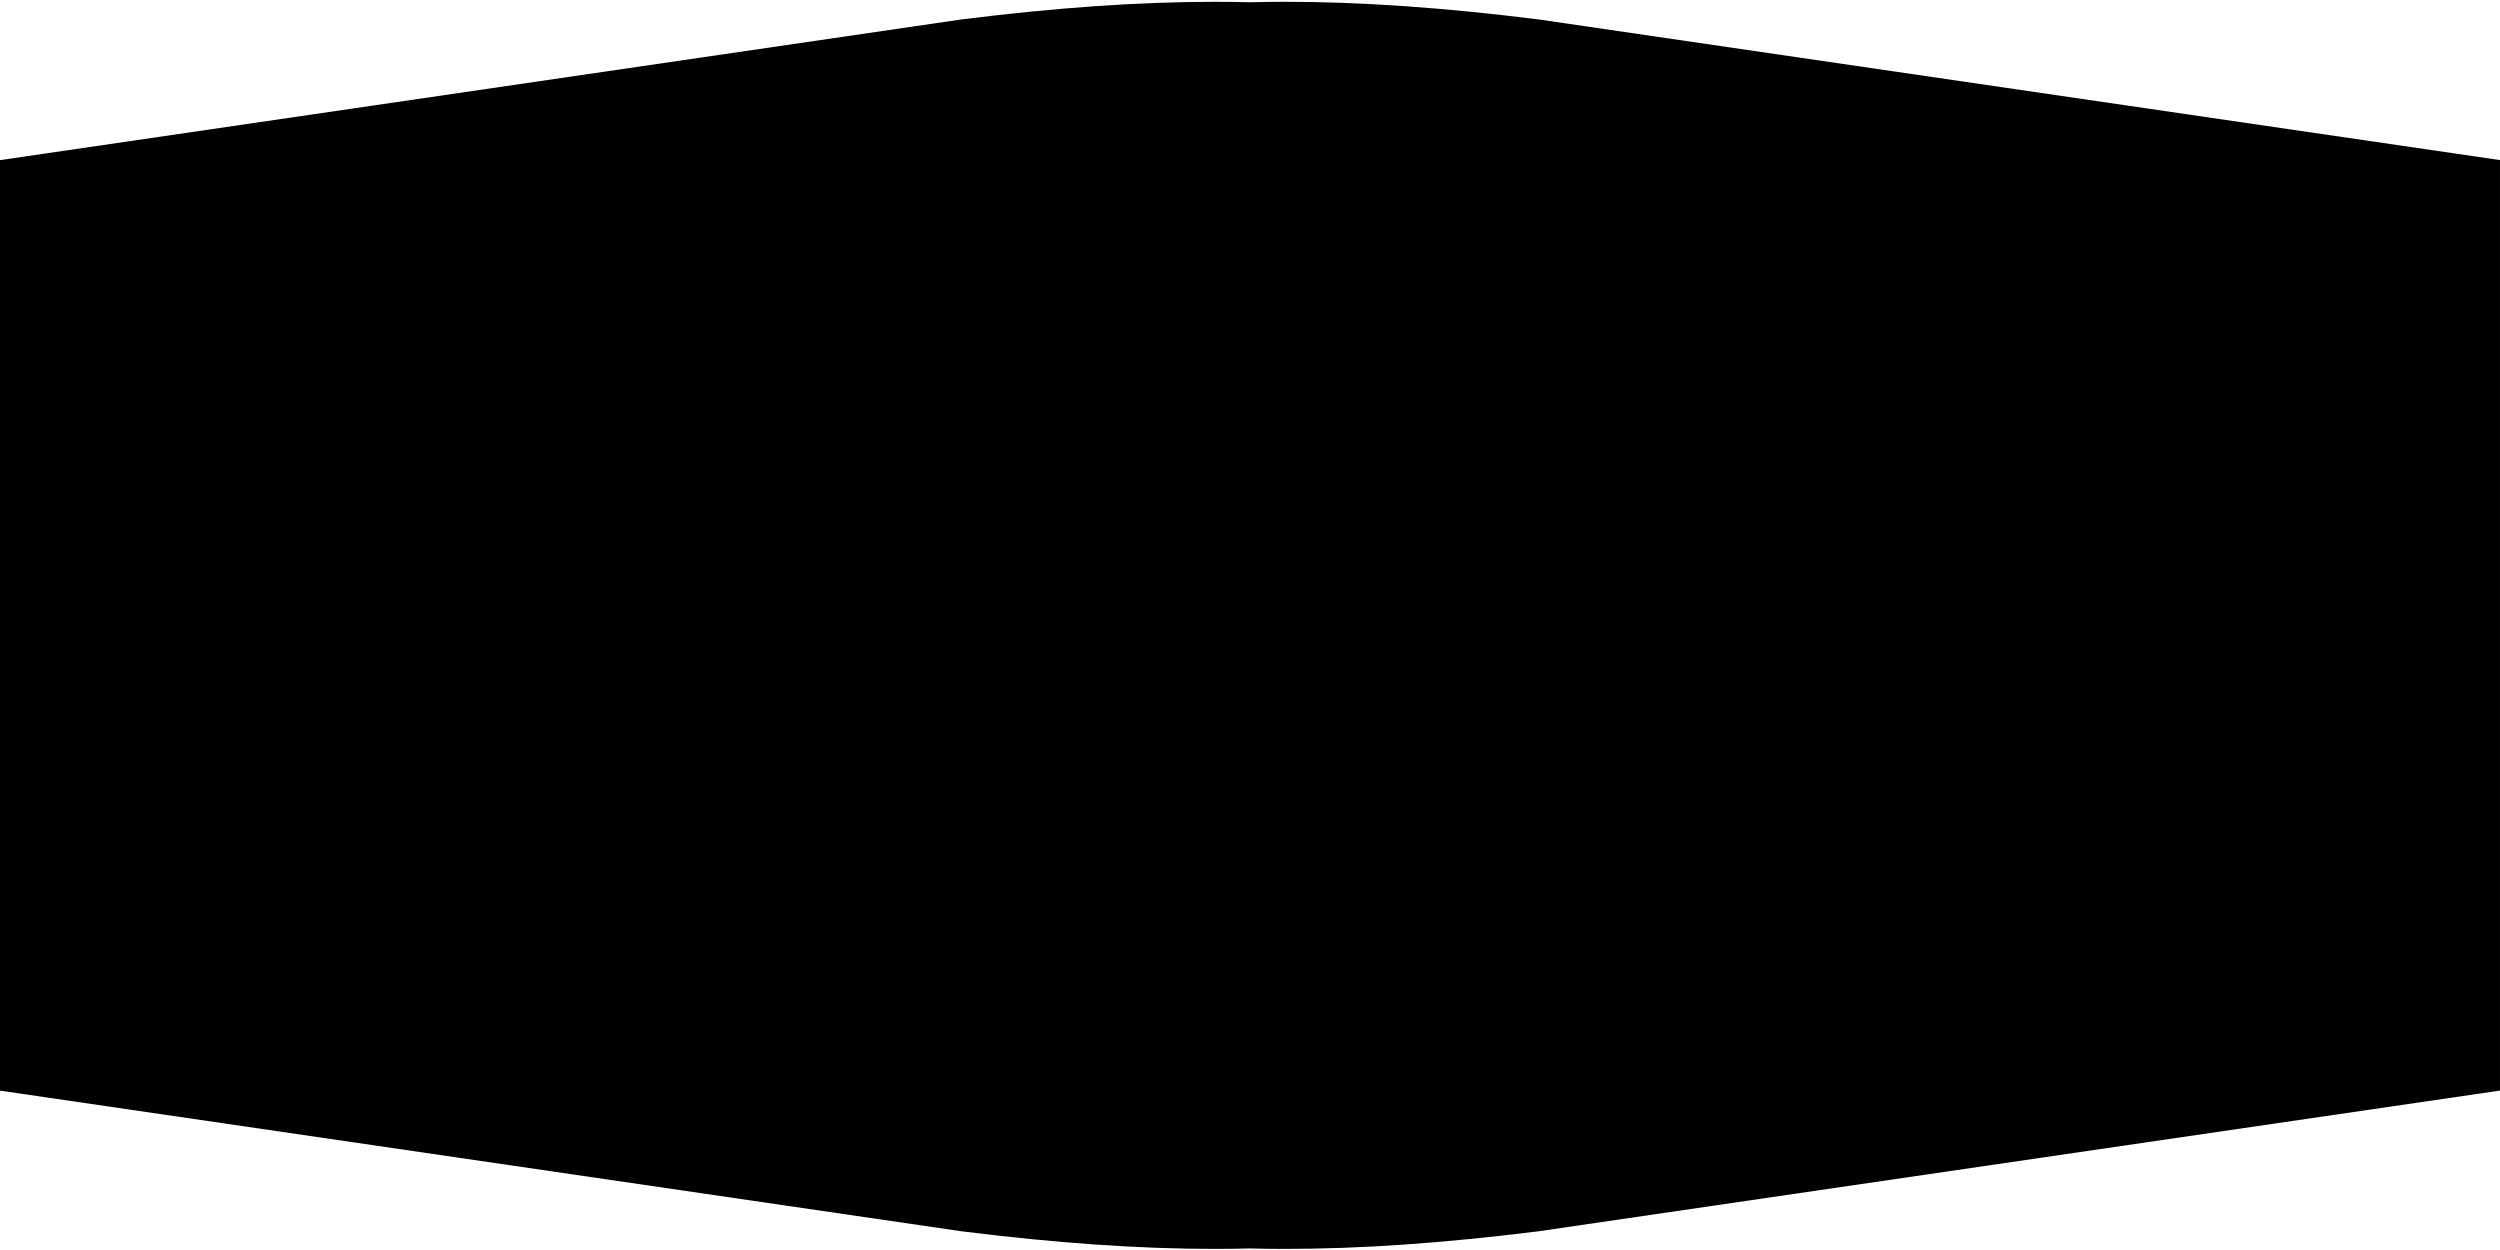
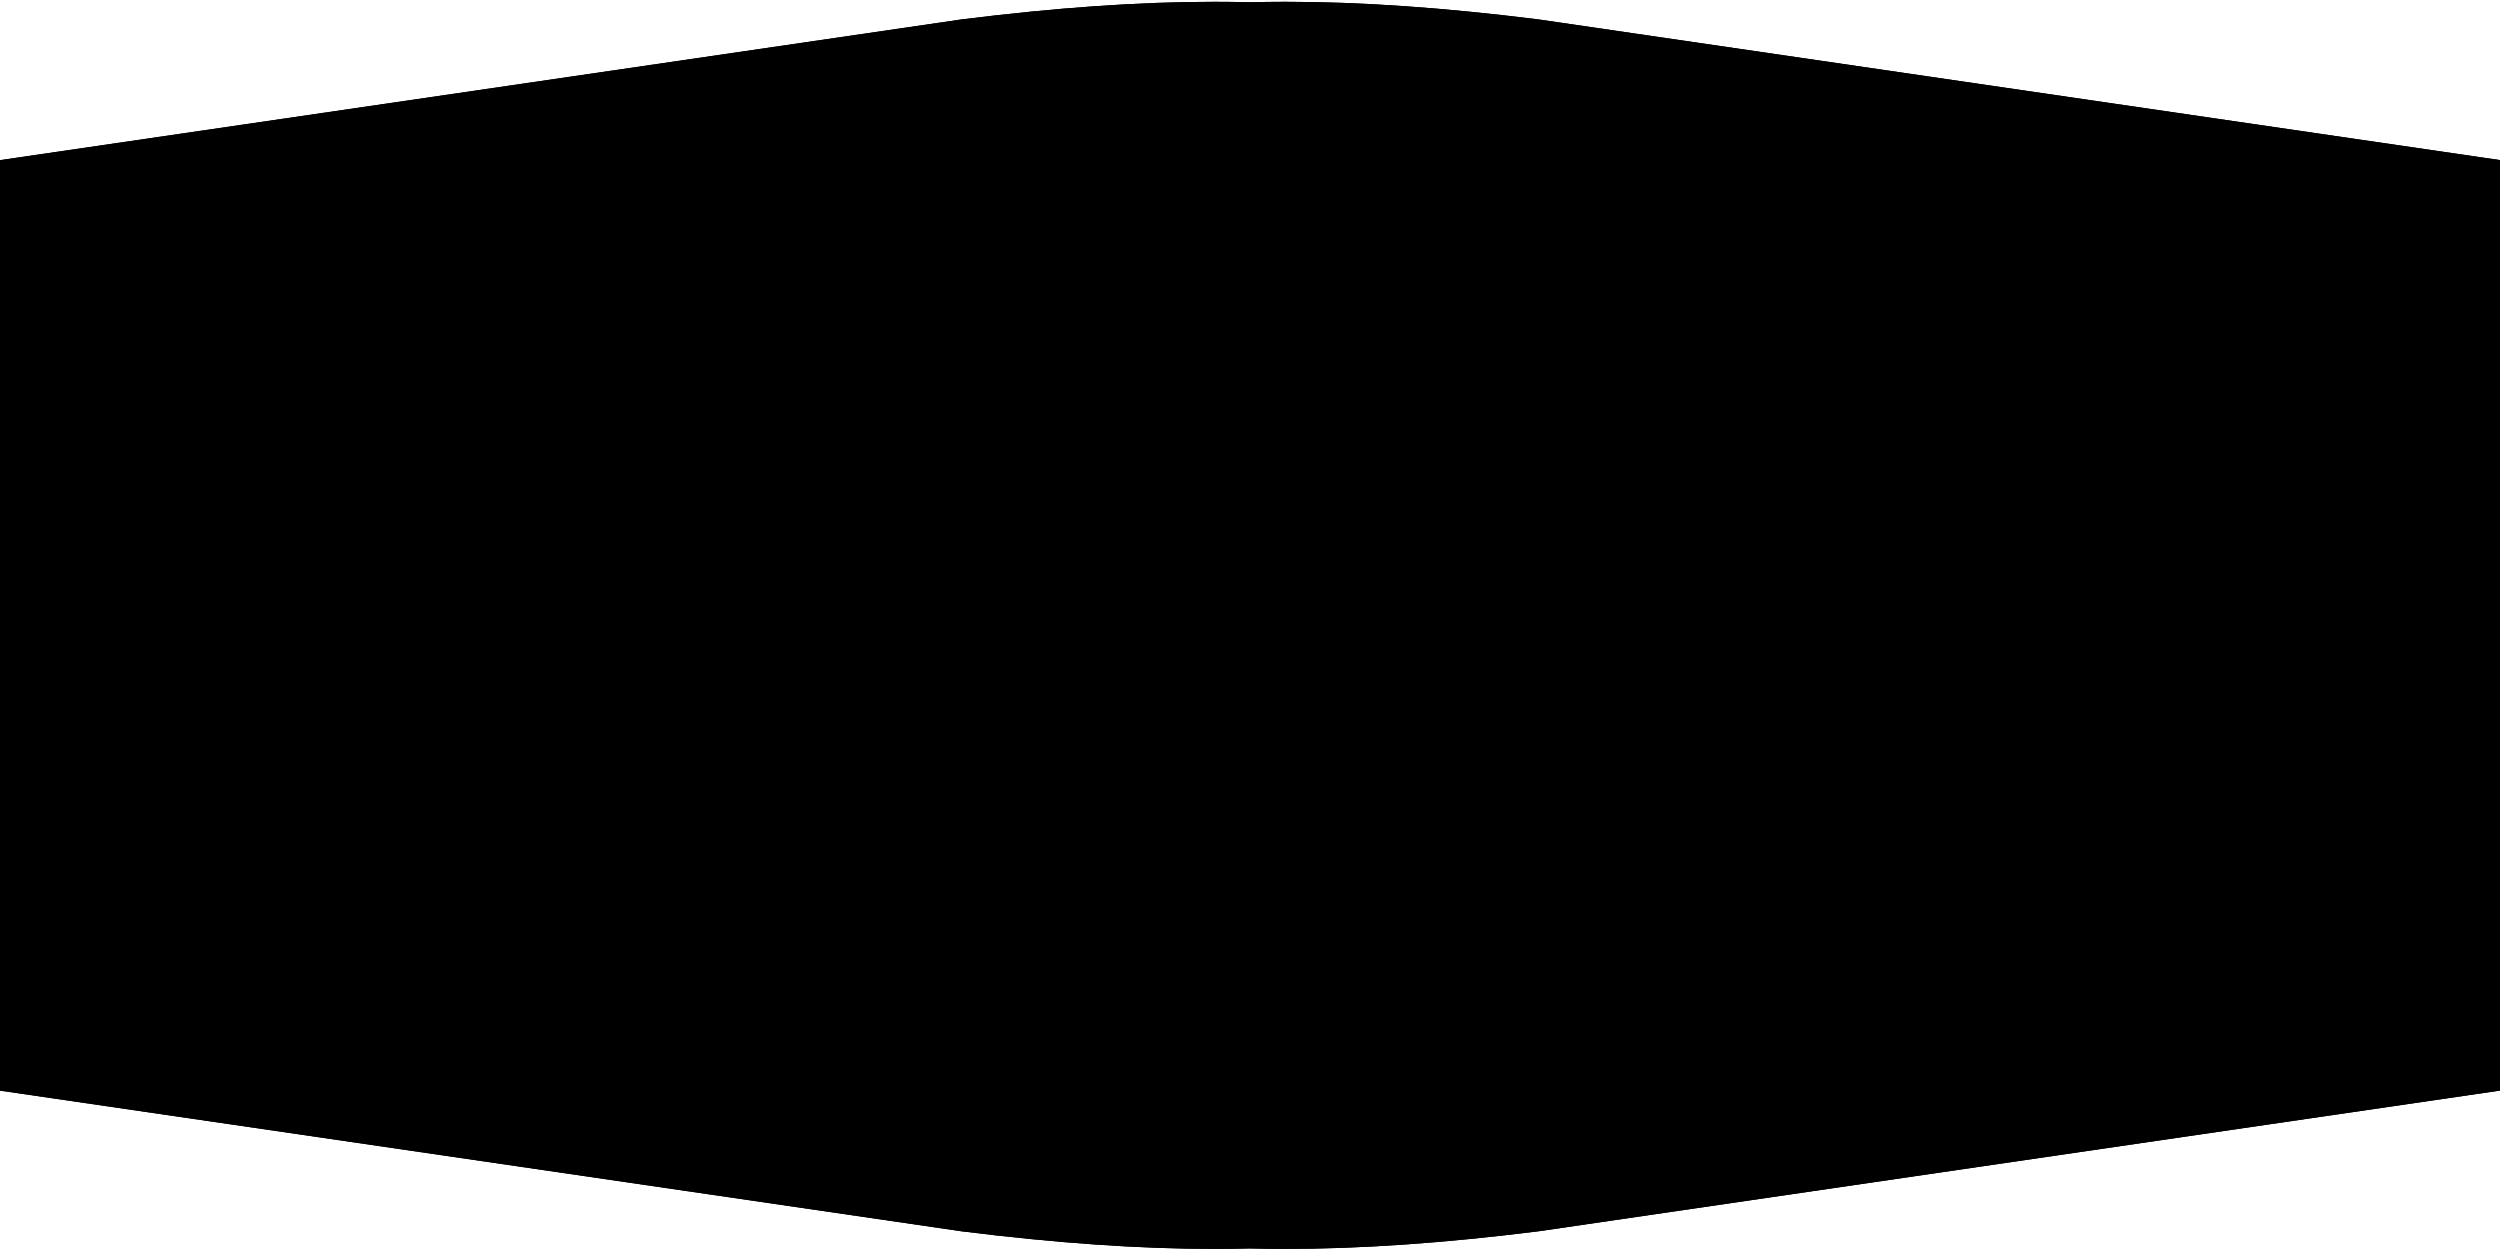
- <svg xmlns="http://www.w3.org/2000/svg" xml:space="preserve" width="3in" height="1.5in" version="1.1" style="shape-rendering:geometricPrecision; text-rendering:geometricPrecision; image-rendering:optimizeQuality; fill-rule:evenodd; clip-rule:evenodd" viewBox="0 0 3000 1500">
+ <svg xmlns="http://www.w3.org/2000/svg" xml:space="preserve" width="3in" height="1.5in" version="1.1" shape-rendering="geometricPrecision" text-rendering="geometricPrecision" image-rendering="optimizeQuality" fill-rule="evenodd" clip-rule="evenodd" viewBox="0 0 3000 1500">
  <g id="Layer_x0020_1">
    <g id="_2316827879808">
-       <path id="Outline" class="fil0" d="M1542.26 -1.31l0 3.47c90.88,0 190.27,6.93 303.8,21.12l1153.41 168.75 0.52 0 0 1116.81 -1.03 0c0,0 -1152.83,168.71 -1152.83,168.71 -113.61,14.21 -213.01,21.13 -303.86,21.13 -14.23,0 -28.41,-0.17 -42.35,-0.54 -13.74,0.35 -27.94,0.54 -42.17,0.54 -90.86,0 -190.27,-6.92 -303.8,-21.11l-1153.43 -168.74 -0.54 0 0 -1116.82 1.03 0c0,0 1152.83,-168.71 1152.83,-168.71 113.61,-14.21 213.01,-21.13 303.86,-21.13 14.23,0 28.41,0.17 42.35,0.54 13.74,-0.35 27.94,-0.54 42.17,-0.54l0 -3.47 0.03 -0.01z" />
+       <path id="Outline" fill="black" d="M1542.26 -1.31l0 3.47c90.88,0 190.27,6.93 303.8,21.12l1153.41 168.75 0.52 0 0 1116.81 -1.03 0c0,0 -1152.83,168.71 -1152.83,168.71 -113.61,14.21 -213.01,21.13 -303.86,21.13 -14.23,0 -28.41,-0.17 -42.35,-0.54 -13.74,0.35 -27.94,0.54 -42.17,0.54 -90.86,0 -190.27,-6.92 -303.8,-21.11l-1153.43 -168.74 -0.54 0 0 -1116.82 1.03 0c0,0 1152.83,-168.71 1152.83,-168.71 113.61,-14.21 213.01,-21.13 303.86,-21.13 14.23,0 28.41,0.17 42.35,0.54 13.74,-0.35 27.94,-0.54 42.17,-0.54l0 -3.47 0.03 -0.01 0.01 0z" />
    </g>
    <g id="_2316827878368">
-       <path id="Inner" class="fil1 str0" d="M1540.15 73.69l0 3.13c86.33,0 180.75,6.23 288.61,19l1095.74 151.88 0.5 0 0 1005.13 -0.98 0c0,0 -1095.19,151.84 -1095.19,151.84 -107.93,12.79 -202.36,19.02 -288.67,19.02 -13.52,0 -26.99,-0.15 -40.23,-0.48 -13.05,0.31 -26.55,0.48 -40.06,0.48 -86.31,0 -180.75,-6.23 -288.6,-19l-1095.76 -151.87 -0.51 0 0 -1005.14 0.98 0c0,0 1095.19,-151.84 1095.19,-151.84 107.93,-12.79 202.36,-19.02 288.67,-19.02 13.52,0 26.99,0.16 40.23,0.48 13.05,-0.31 26.55,-0.48 40.06,-0.48l0 -3.12 0.03 -0.01z" />
+       <path id="Inner" fill="black" d="M1542.26 -1.31l0 3.48c90.87,0 190.26,6.92 303.8,21.11l1153.41 168.76 0.53 0 0 1116.81 -1.04 0c0,0 -1152.83,168.71 -1152.83,168.71 -113.61,14.21 -213.01,21.13 -303.86,21.13 -14.23,0 -28.41,-0.17 -42.35,-0.54 -13.74,0.35 -27.95,0.54 -42.17,0.54 -90.85,0 -190.27,-6.92 -303.79,-21.11l-1153.43 -168.74 -0.54 0 0 -1116.83 1.03 0c0,0 1152.83,-168.71 1152.83,-168.71 113.61,-14.21 213.01,-21.13 303.86,-21.13 14.23,0 28.41,0.18 42.35,0.54 13.74,-0.35 27.95,-0.54 42.17,-0.54l0 -3.46 0.04 -0.01 -0.01 0z" />
    </g>
  </g>
</svg>
